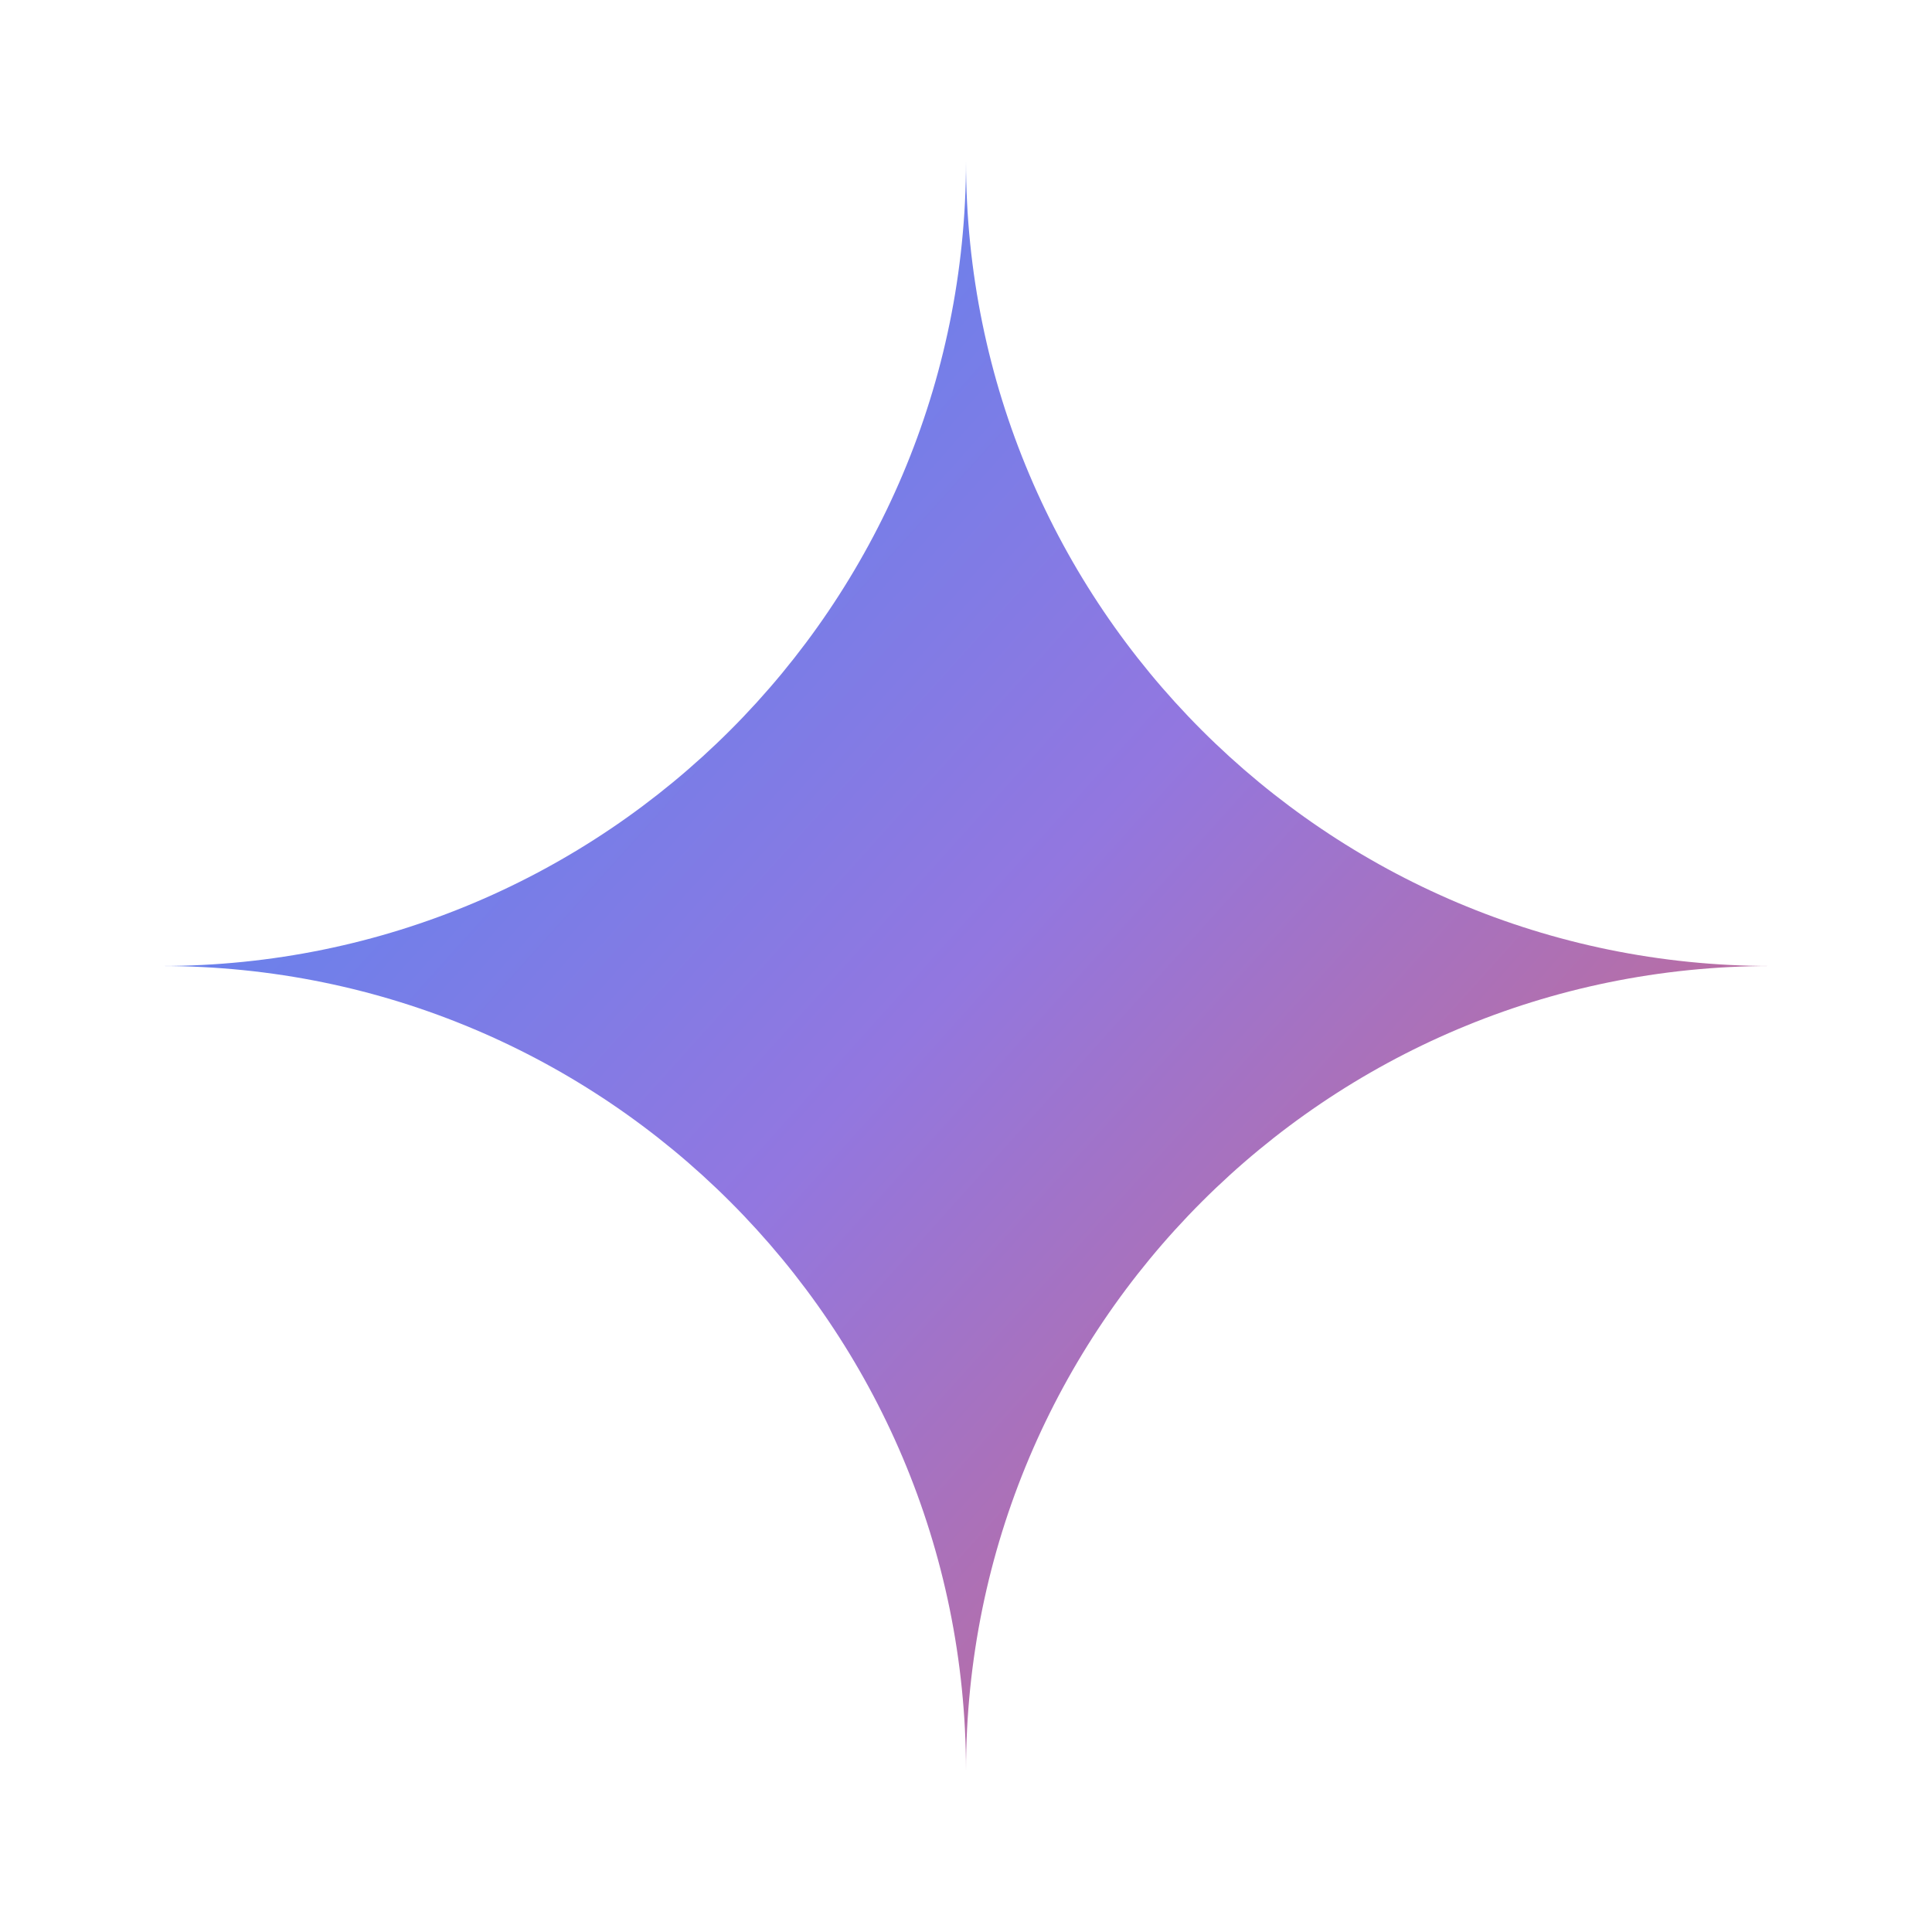
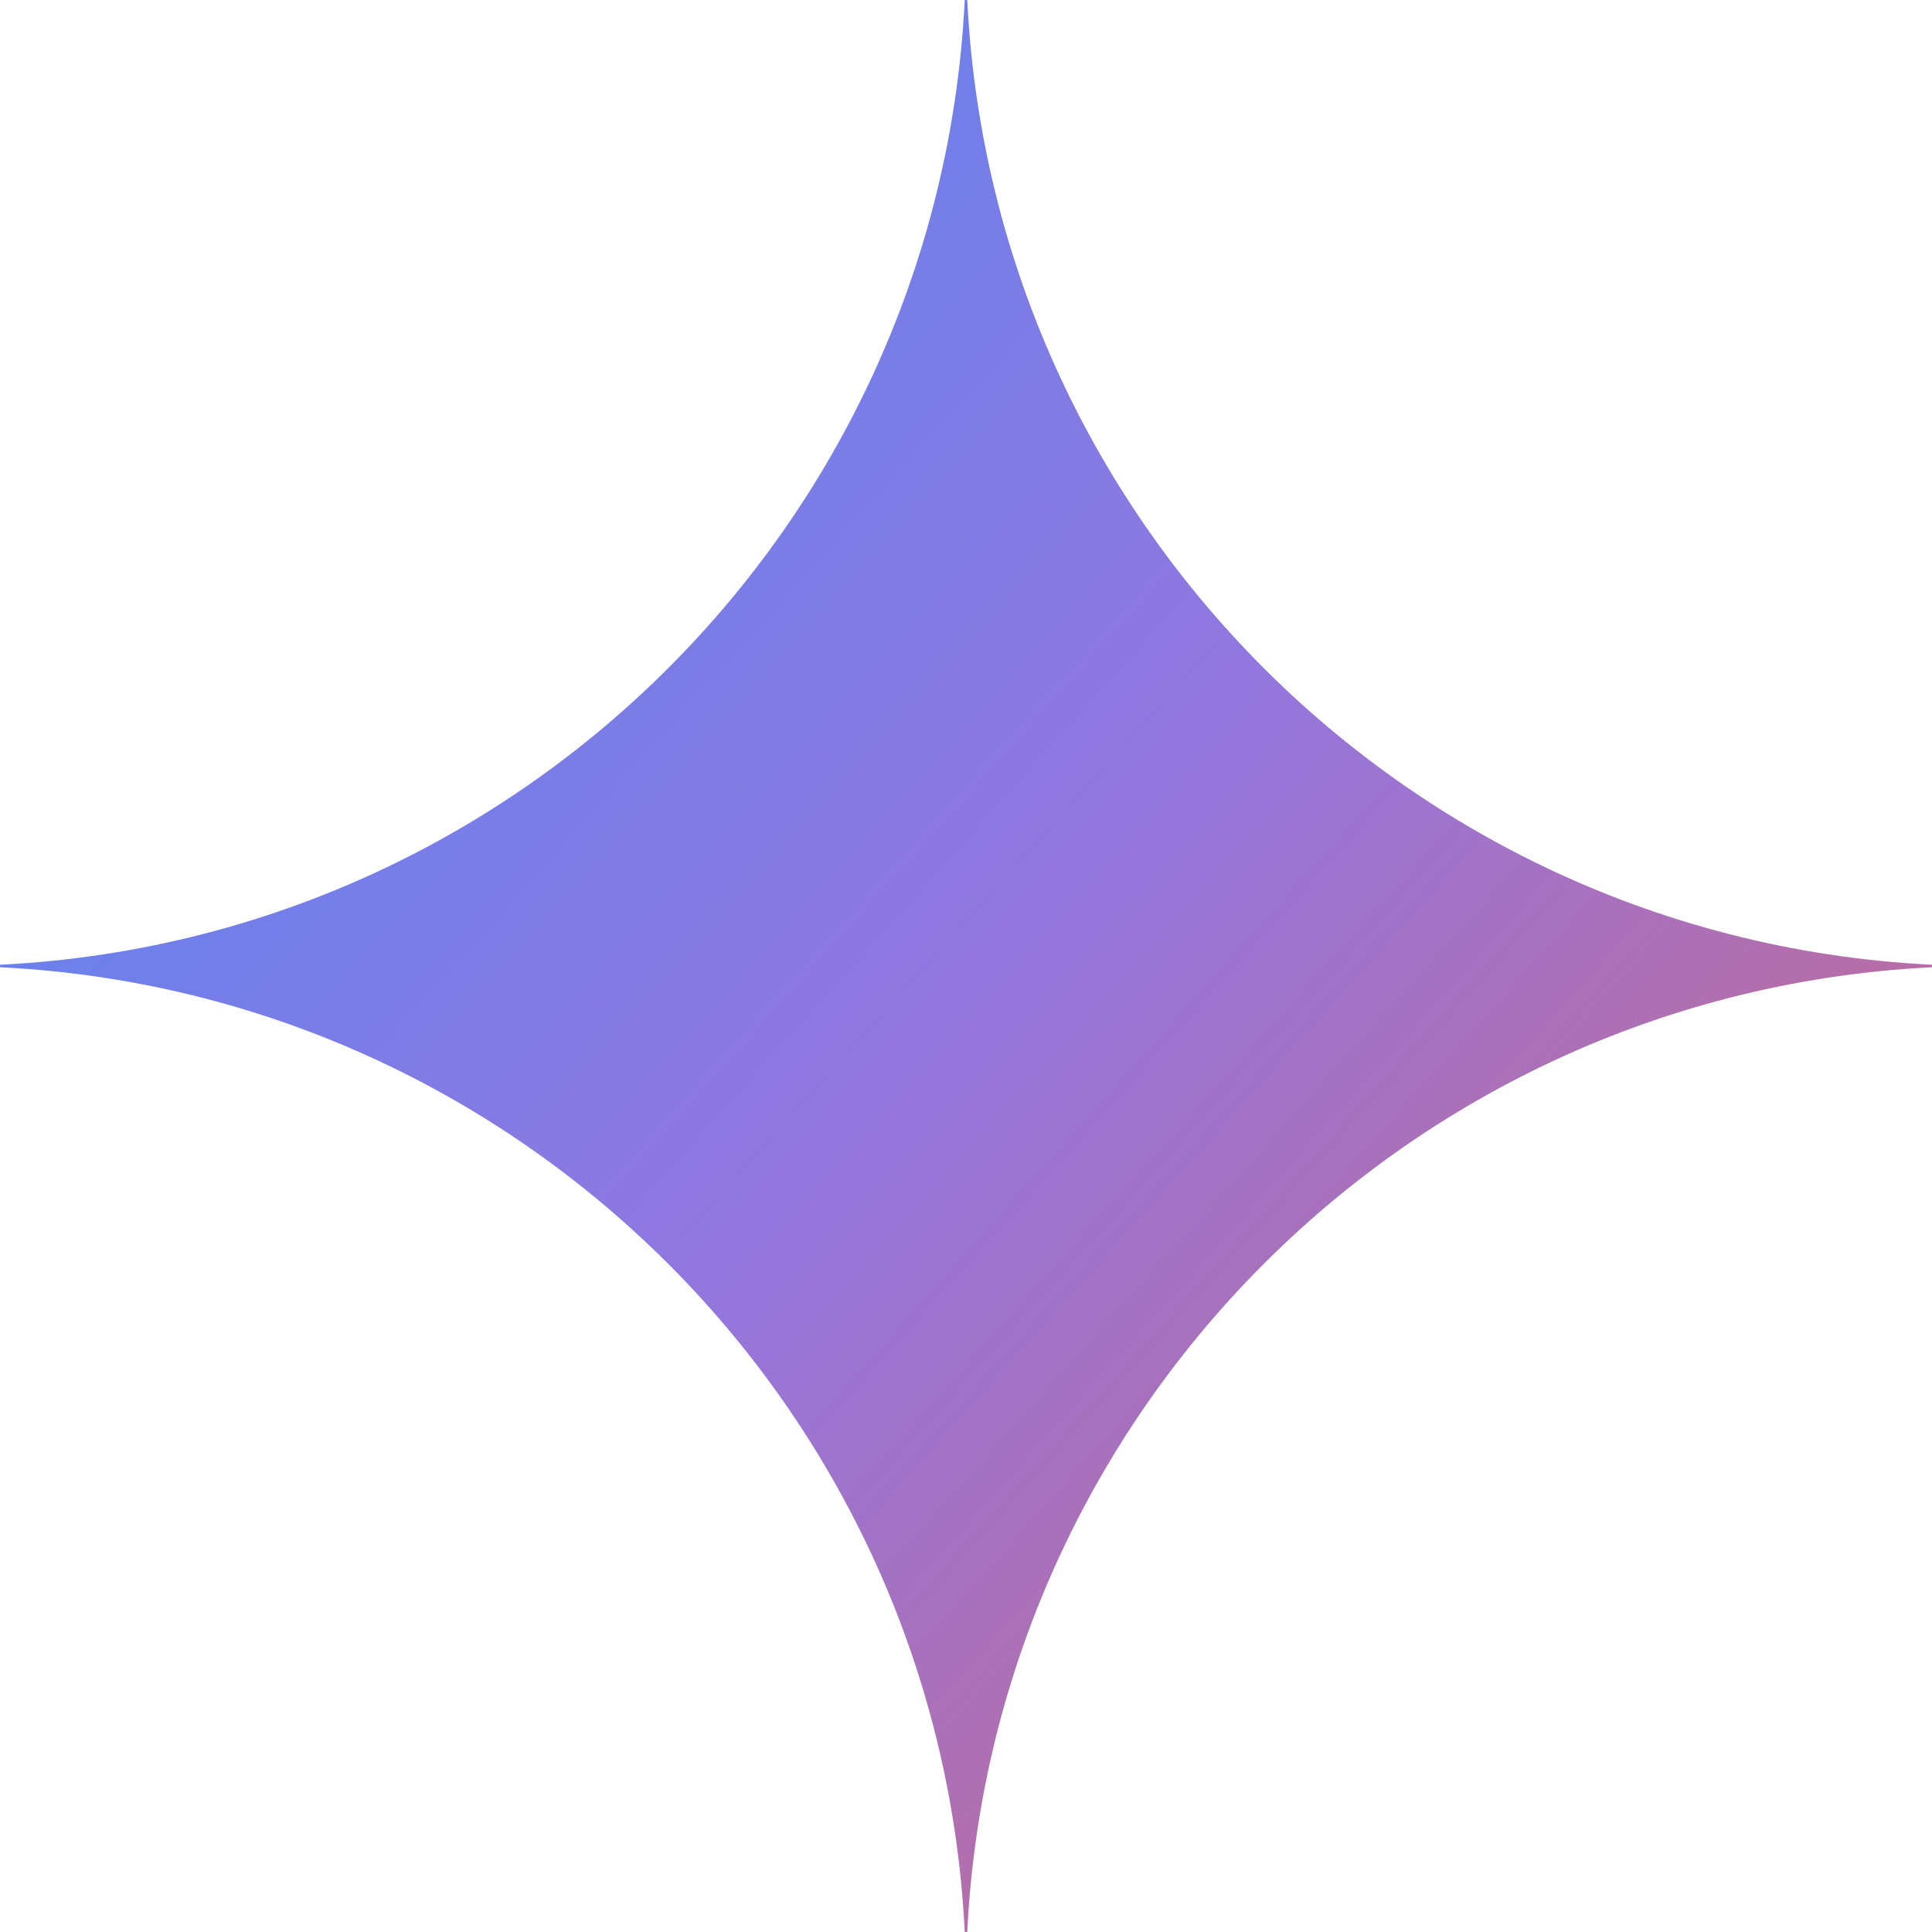
- <svg xmlns="http://www.w3.org/2000/svg" version="1.1" id="gemini-logo" viewBox="0 0 24 24">
+ <svg xmlns="http://www.w3.org/2000/svg" version="1.1" id="gemini-logo" viewBox="2.5 2.5 19 19">
  <defs>
    <linearGradient id="gemini-grad" x1="2" y1="3" x2="22" y2="21" gradientUnits="userSpaceOnUse">
      <stop offset="0" stop-color="#4889F5" />
      <stop offset="0.5" stop-color="#9277E0" />
      <stop offset="1" stop-color="#D96570" />
    </linearGradient>
  </defs>
  <path fill="url(#gemini-grad)" d="M12,2 C12,7.523 7.523,12 2,12 C7.523,12 12,16.477 12,22 C12,16.477 16.477,12 22,12 C16.477,12 12,7.523 12,2 Z" />
</svg>
